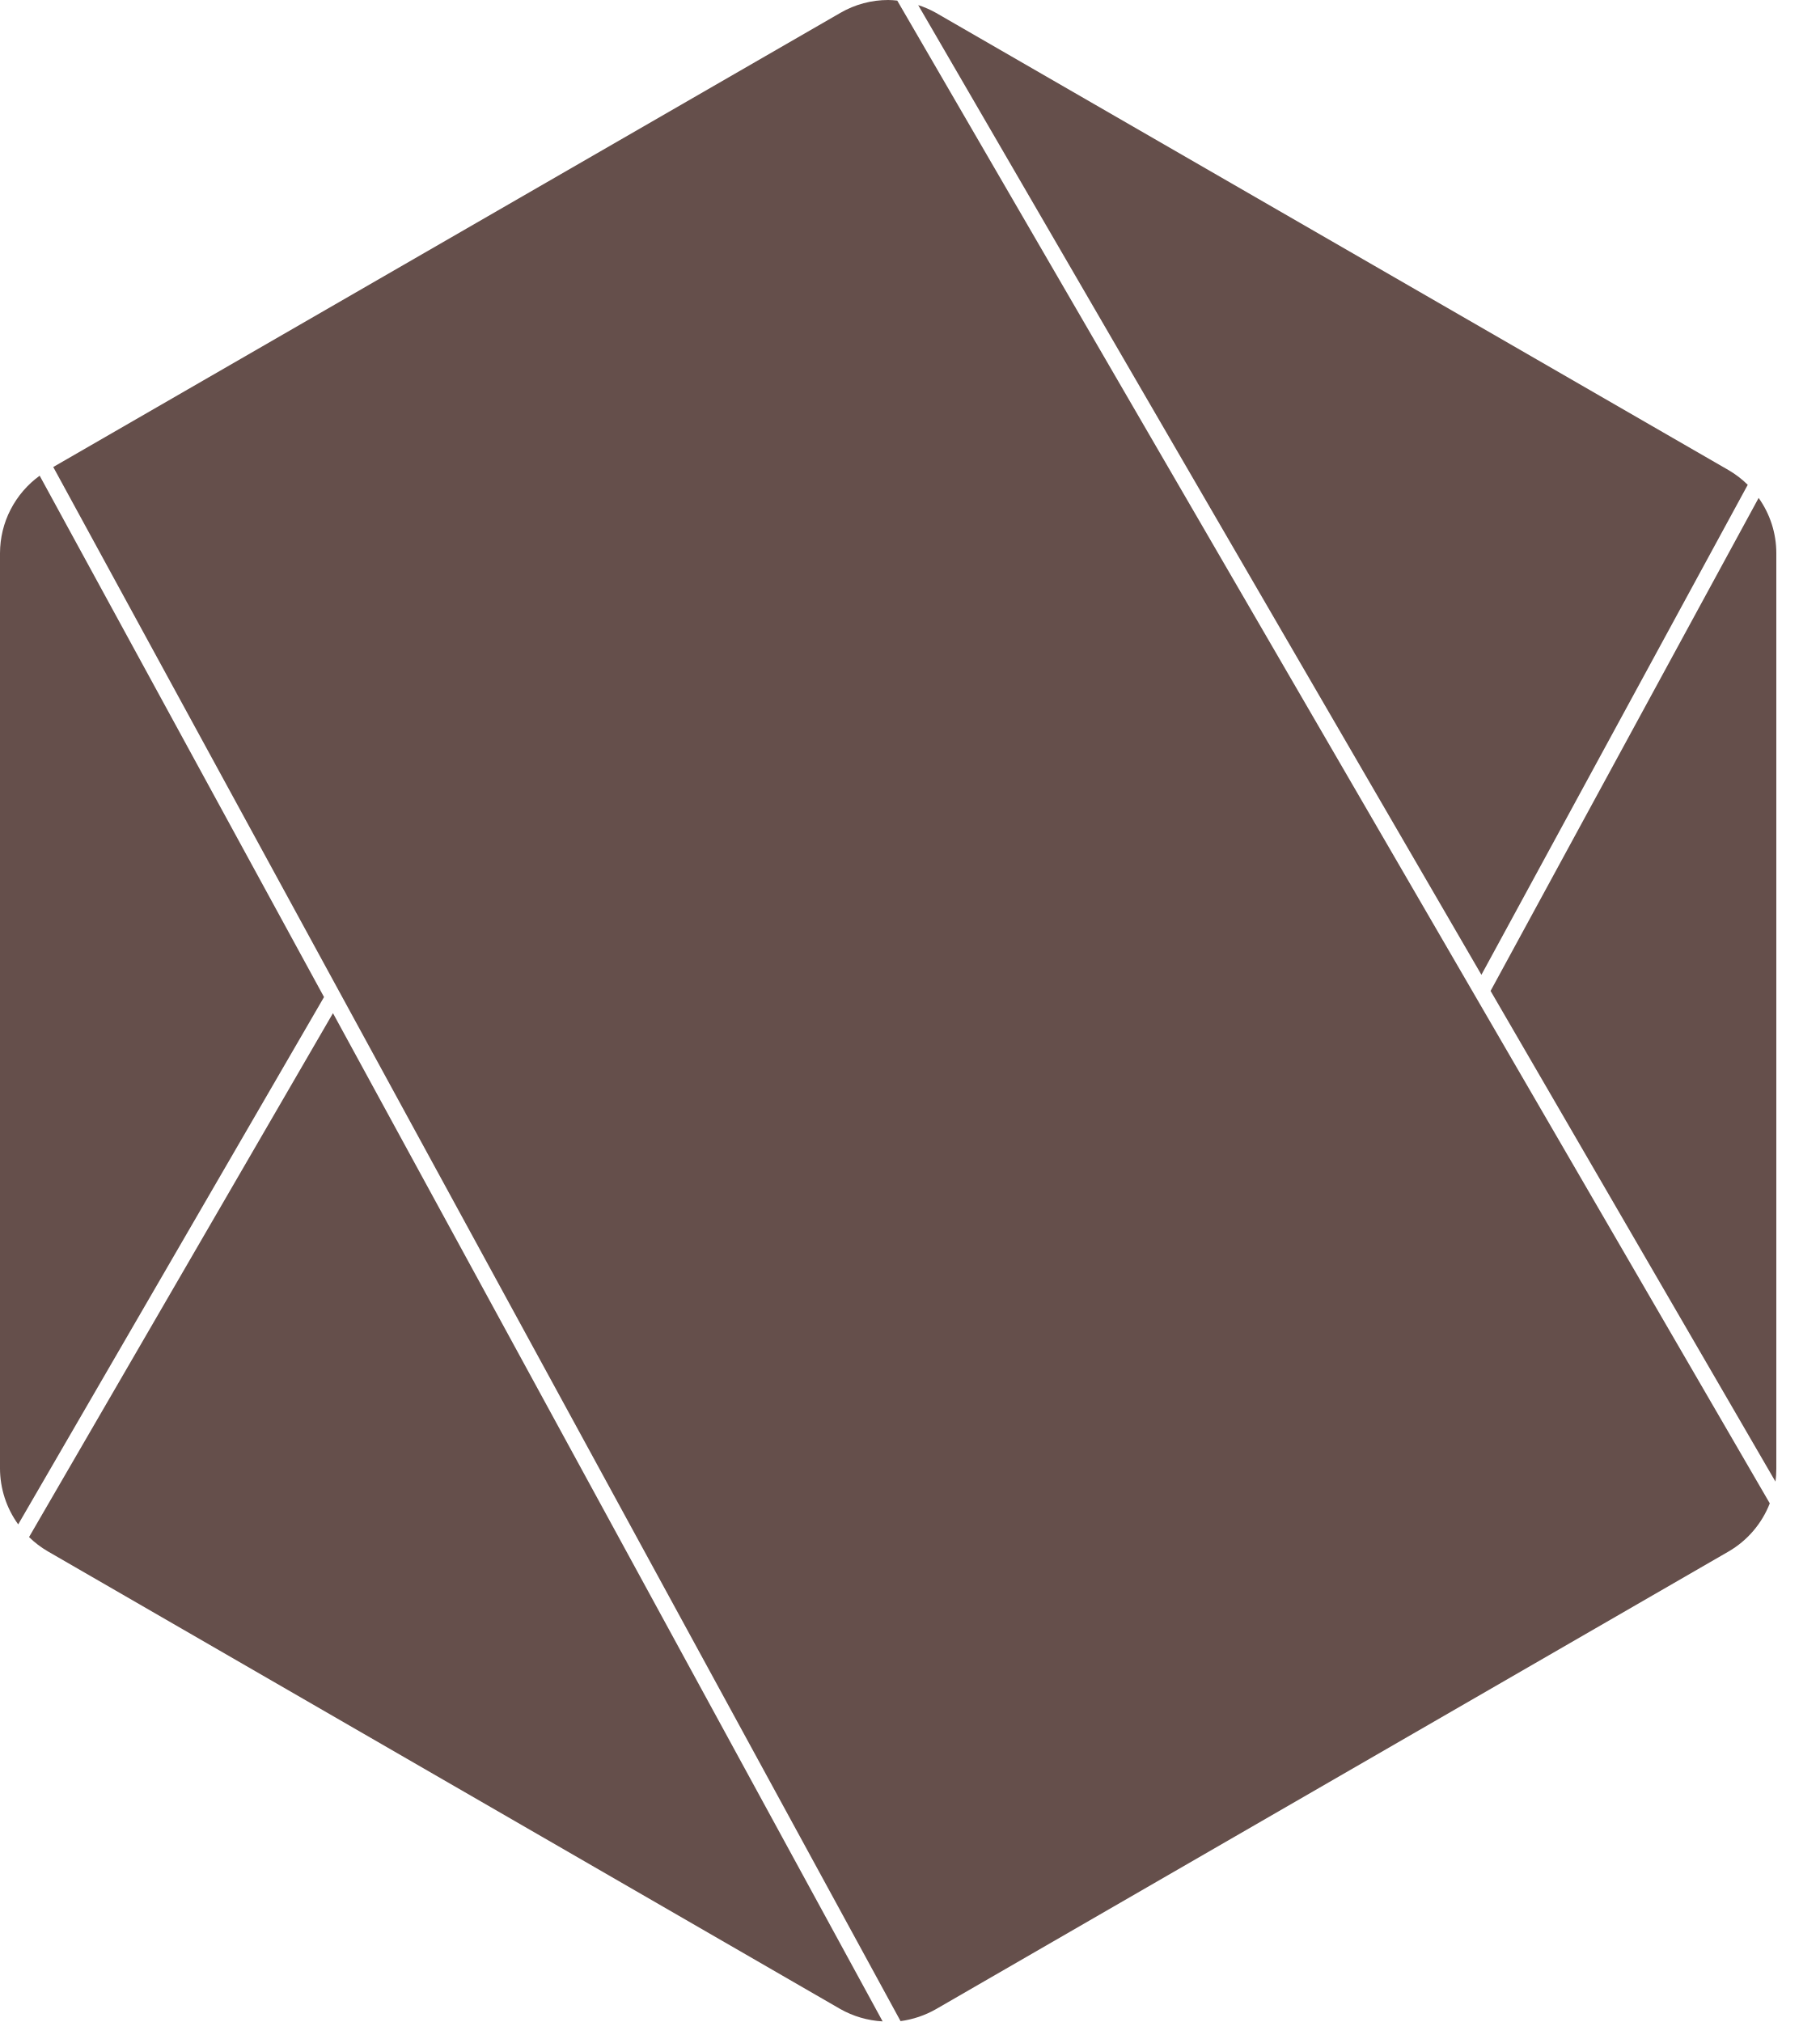
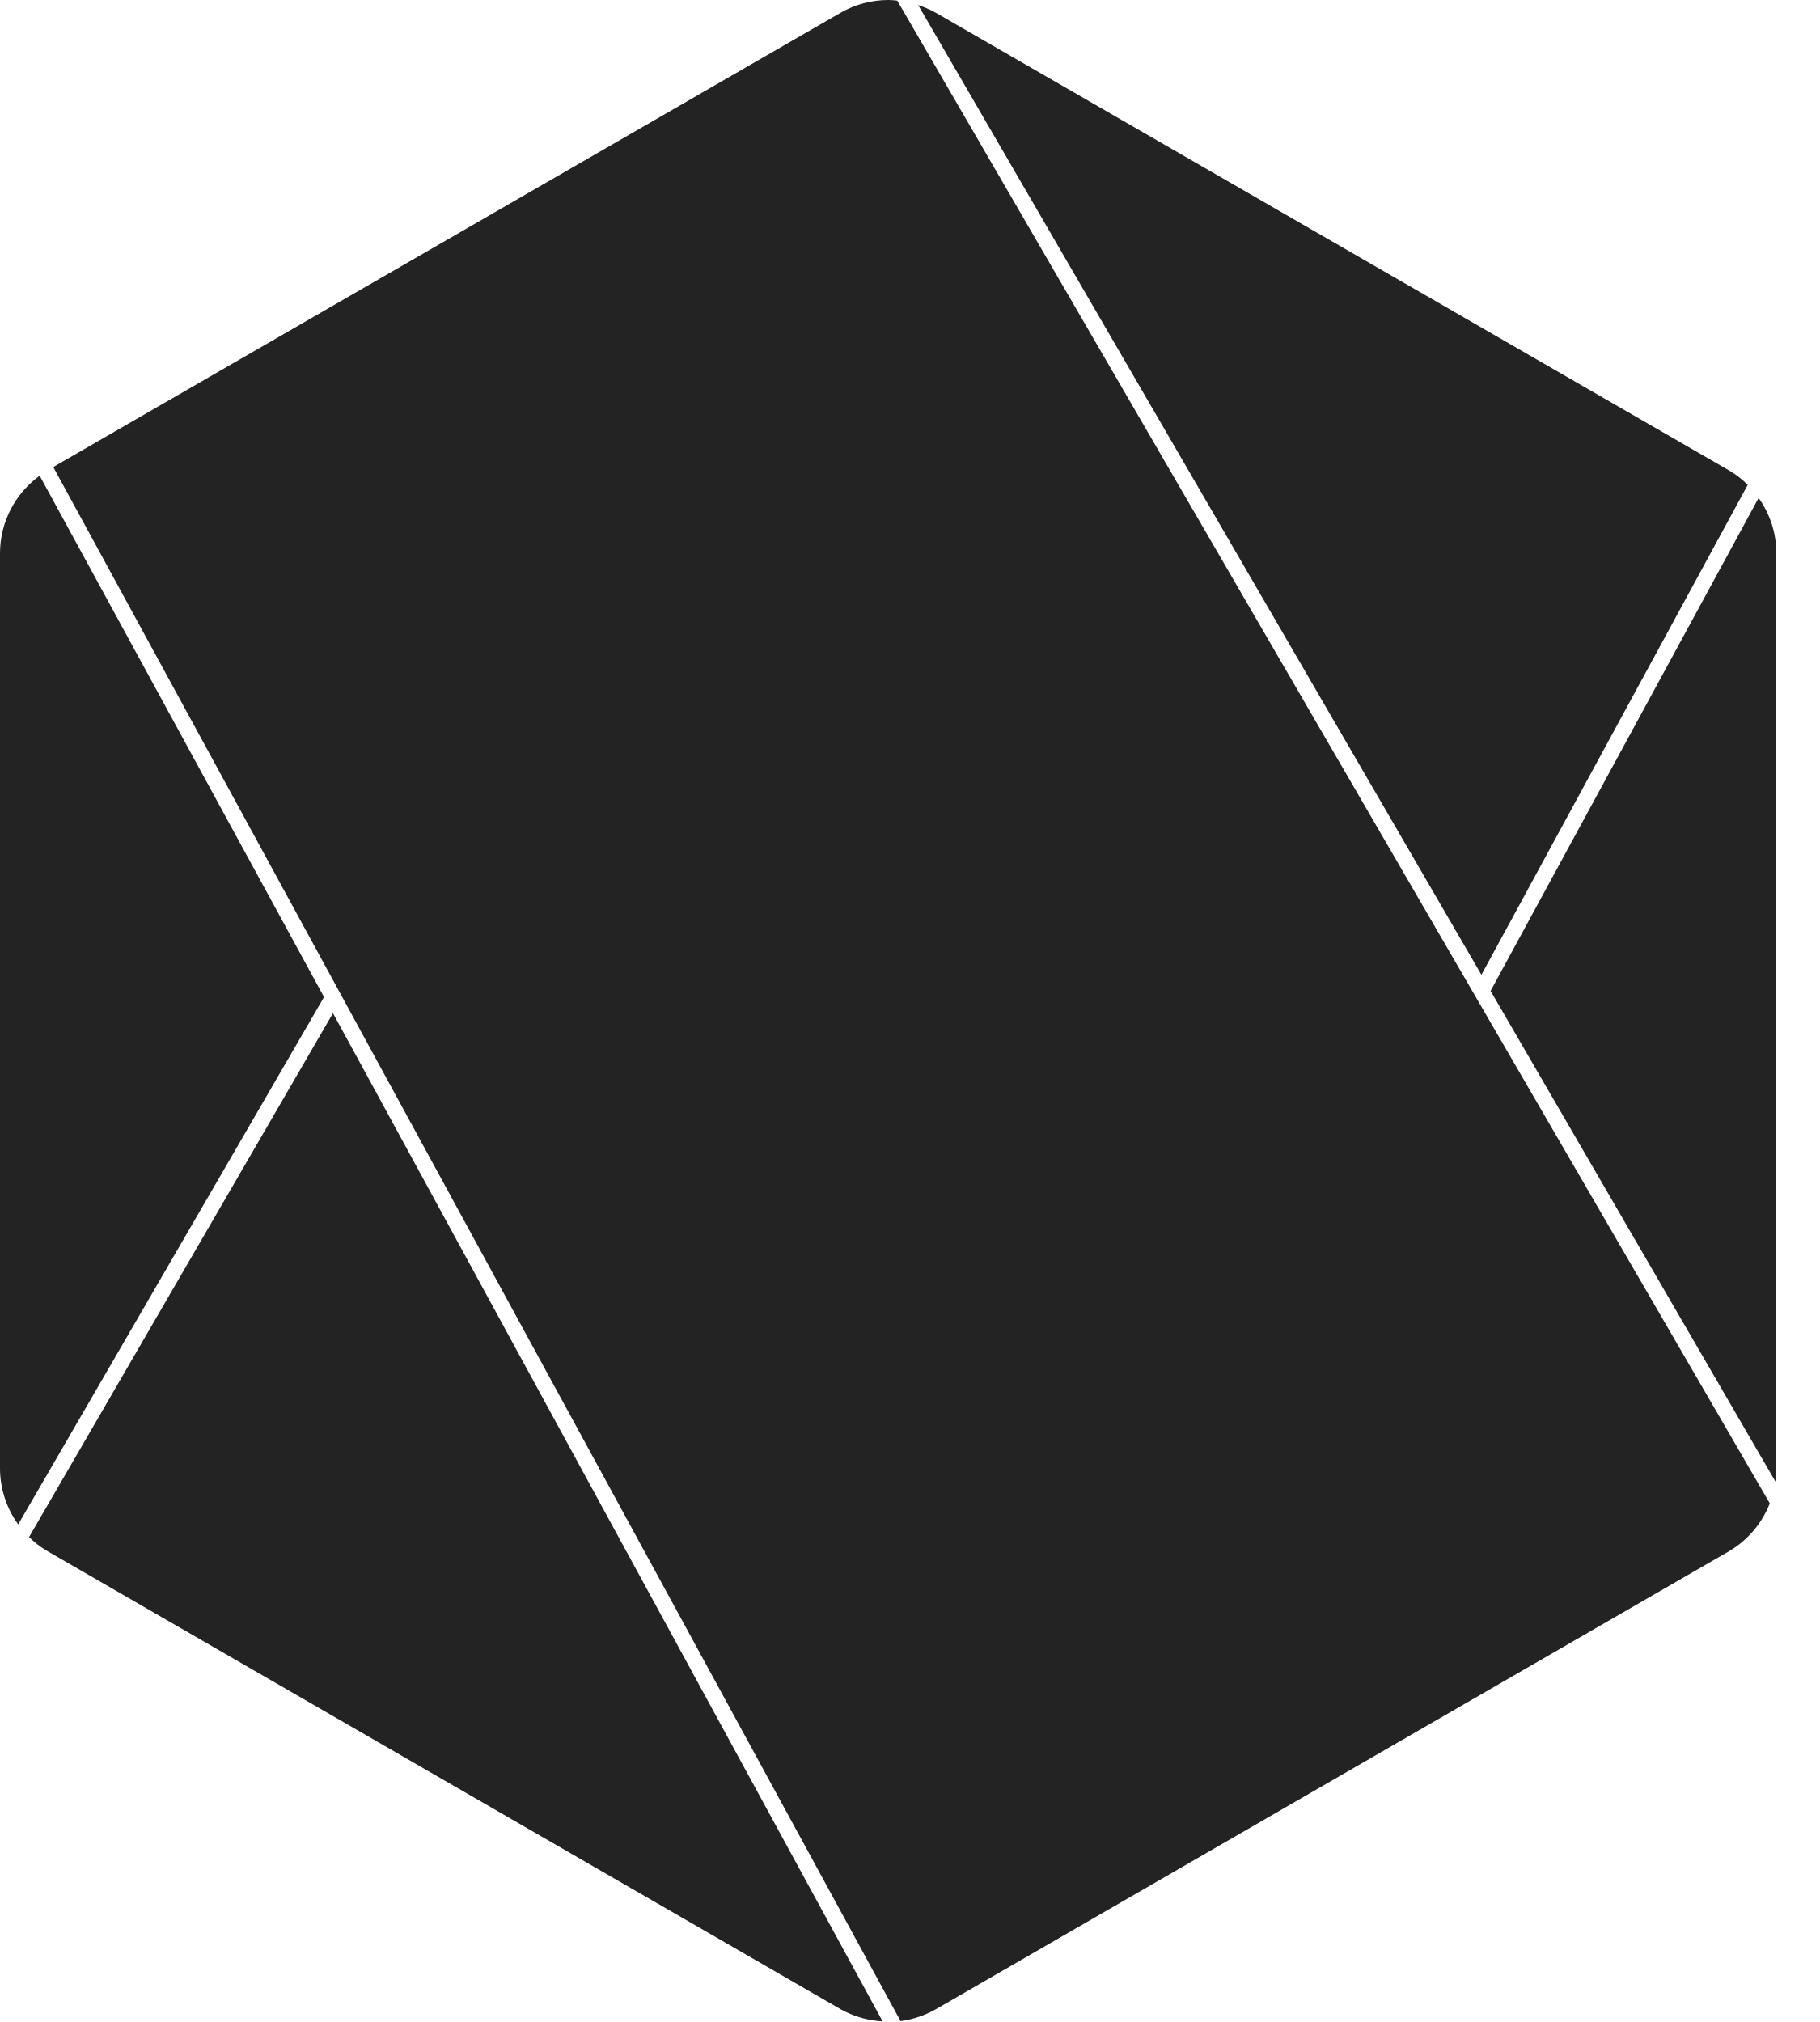
<svg xmlns="http://www.w3.org/2000/svg" width="27" height="30" viewBox="0 0 27 30" fill="none">
-   <path d="M13.176 0C12.931 0 12.686 0.064 12.467 0.191L0.79 6.929L13.36 29.987C13.545 29.962 13.723 29.902 13.886 29.809L25.644 23.019C25.923 22.857 26.138 22.605 26.255 22.305L13.311 0.009C13.266 0.004 13.222 0 13.177 0L13.176 0ZM13.621 0.075L21.977 14.463L25.928 7.193C25.843 7.109 25.748 7.036 25.645 6.976L13.886 0.191C13.802 0.144 13.714 0.105 13.622 0.076L13.621 0.075ZM0.59 7.057C0.408 7.188 0.26 7.361 0.157 7.561C0.054 7.76 0.001 7.981 0 8.206V21.788C0.001 22.085 0.095 22.375 0.27 22.617L4.807 14.793L0.588 7.057L0.59 7.057ZM26.09 7.387L22.113 14.702L26.339 21.982C26.348 21.918 26.352 21.854 26.352 21.789V8.207C26.352 7.913 26.26 7.627 26.089 7.387H26.09ZM4.938 15.035L0.431 22.805C0.514 22.887 0.608 22.958 0.709 23.017L12.465 29.807C12.658 29.916 12.873 29.979 13.094 29.991L4.94 15.033L4.938 15.035Z" fill="#654F4B" />
+   <path d="M13.176 0C12.931 0 12.686 0.064 12.467 0.191L0.79 6.929L13.36 29.987C13.545 29.962 13.723 29.902 13.886 29.809L25.644 23.019C25.923 22.857 26.138 22.605 26.255 22.305L13.311 0.009C13.266 0.004 13.222 0 13.177 0L13.176 0ZM13.621 0.075L21.977 14.463L25.928 7.193C25.843 7.109 25.748 7.036 25.645 6.976L13.886 0.191C13.802 0.144 13.714 0.105 13.622 0.076L13.621 0.075ZM0.59 7.057C0.408 7.188 0.26 7.361 0.157 7.561C0.054 7.76 0.001 7.981 0 8.206V21.788C0.001 22.085 0.095 22.375 0.27 22.617L4.807 14.793L0.588 7.057L0.59 7.057ZM26.09 7.387L22.113 14.702L26.339 21.982C26.348 21.918 26.352 21.854 26.352 21.789V8.207C26.352 7.913 26.26 7.627 26.089 7.387H26.09ZM4.938 15.035L0.431 22.805C0.514 22.887 0.608 22.958 0.709 23.017L12.465 29.807C12.658 29.916 12.873 29.979 13.094 29.991L4.94 15.033L4.938 15.035Z" fill="#242323" />
</svg>
